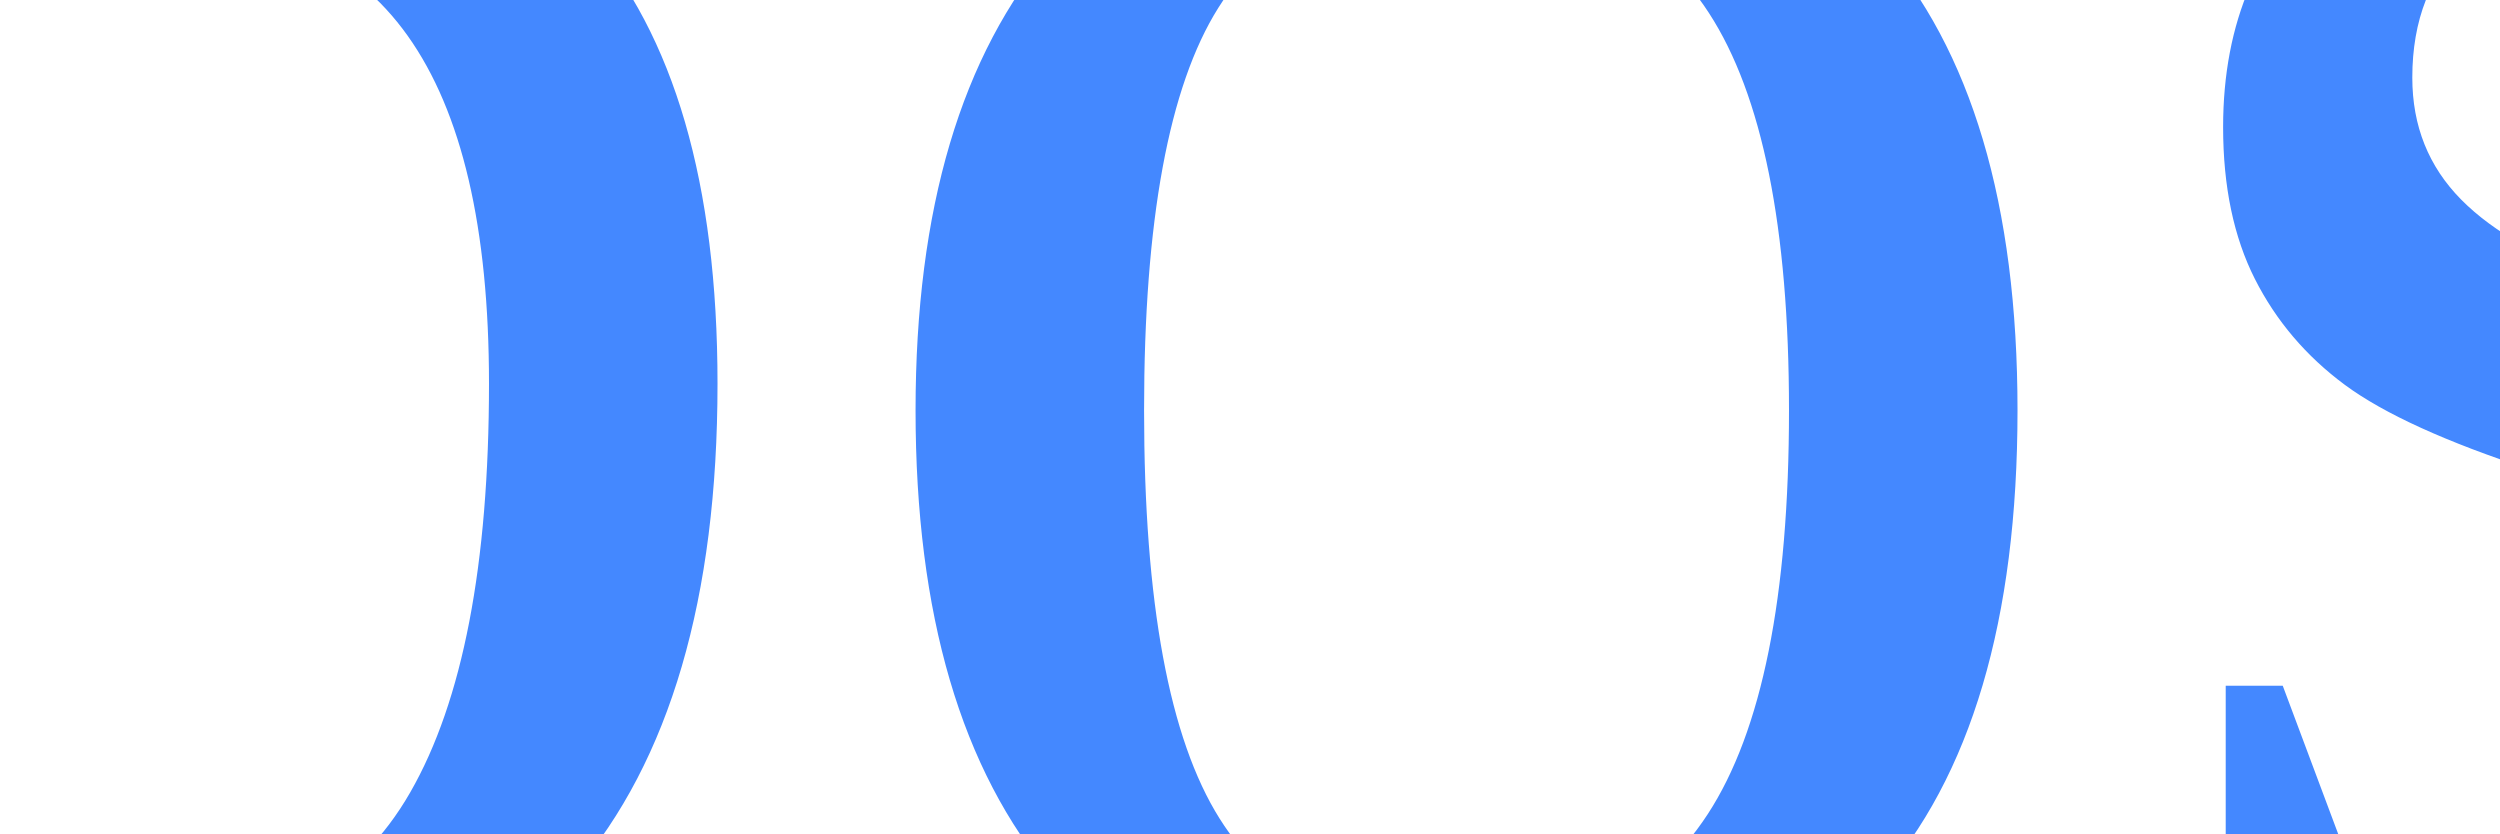
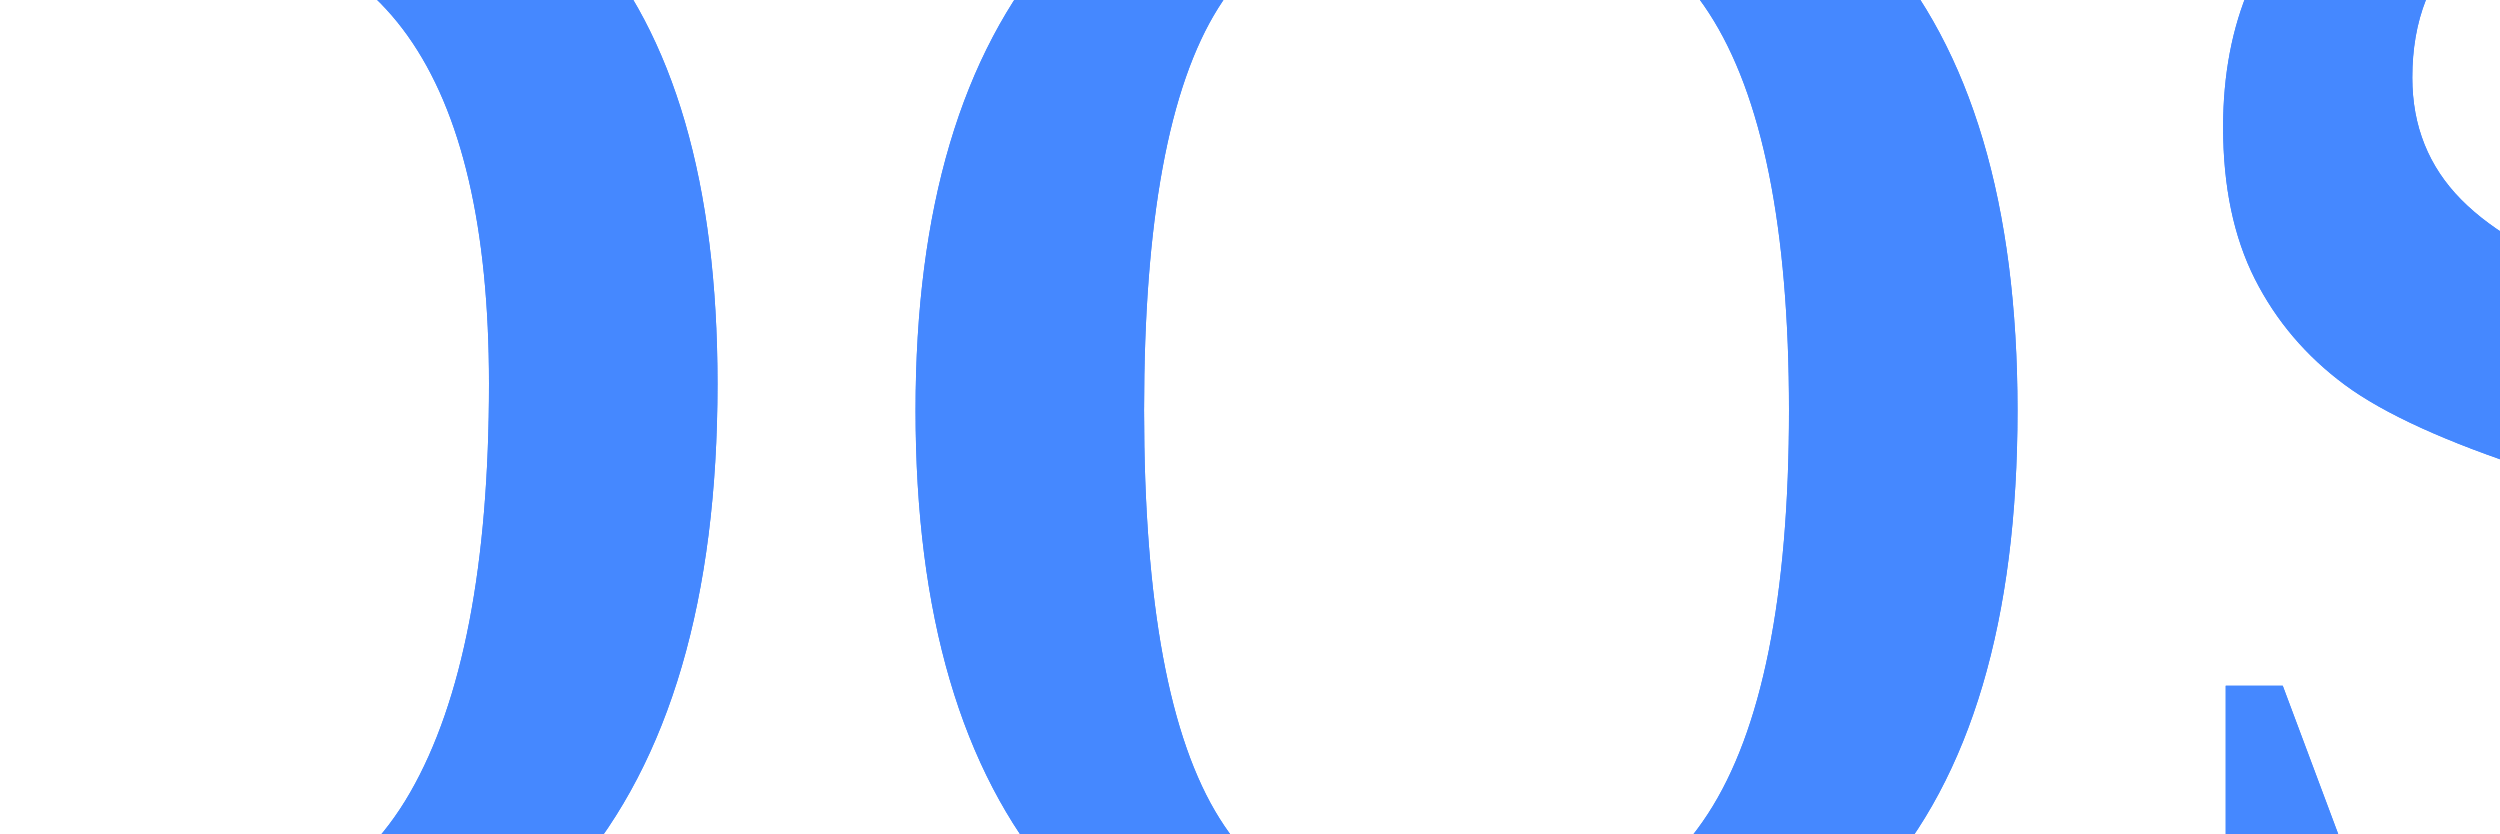
<svg xmlns="http://www.w3.org/2000/svg" class="" viewBox="0 0 300 100">
-   <filter>
+   <filter id="embossed">
    <feConvolveMatrix kernelMatrix="         5 0 0         0 0 0         0 0 --5 " />
    <feMerge>
      <feMergeNode />
      <feMergeNode in="SourceGraphic" />
    </feMerge>
  </filter>
  <text text-anchor="middle" dominant-baseline="middle" fill="#4488ff" font-size="26em" x="50%" y="50%" filter="url(#embossed)">
Embossed
</text>
</svg>
